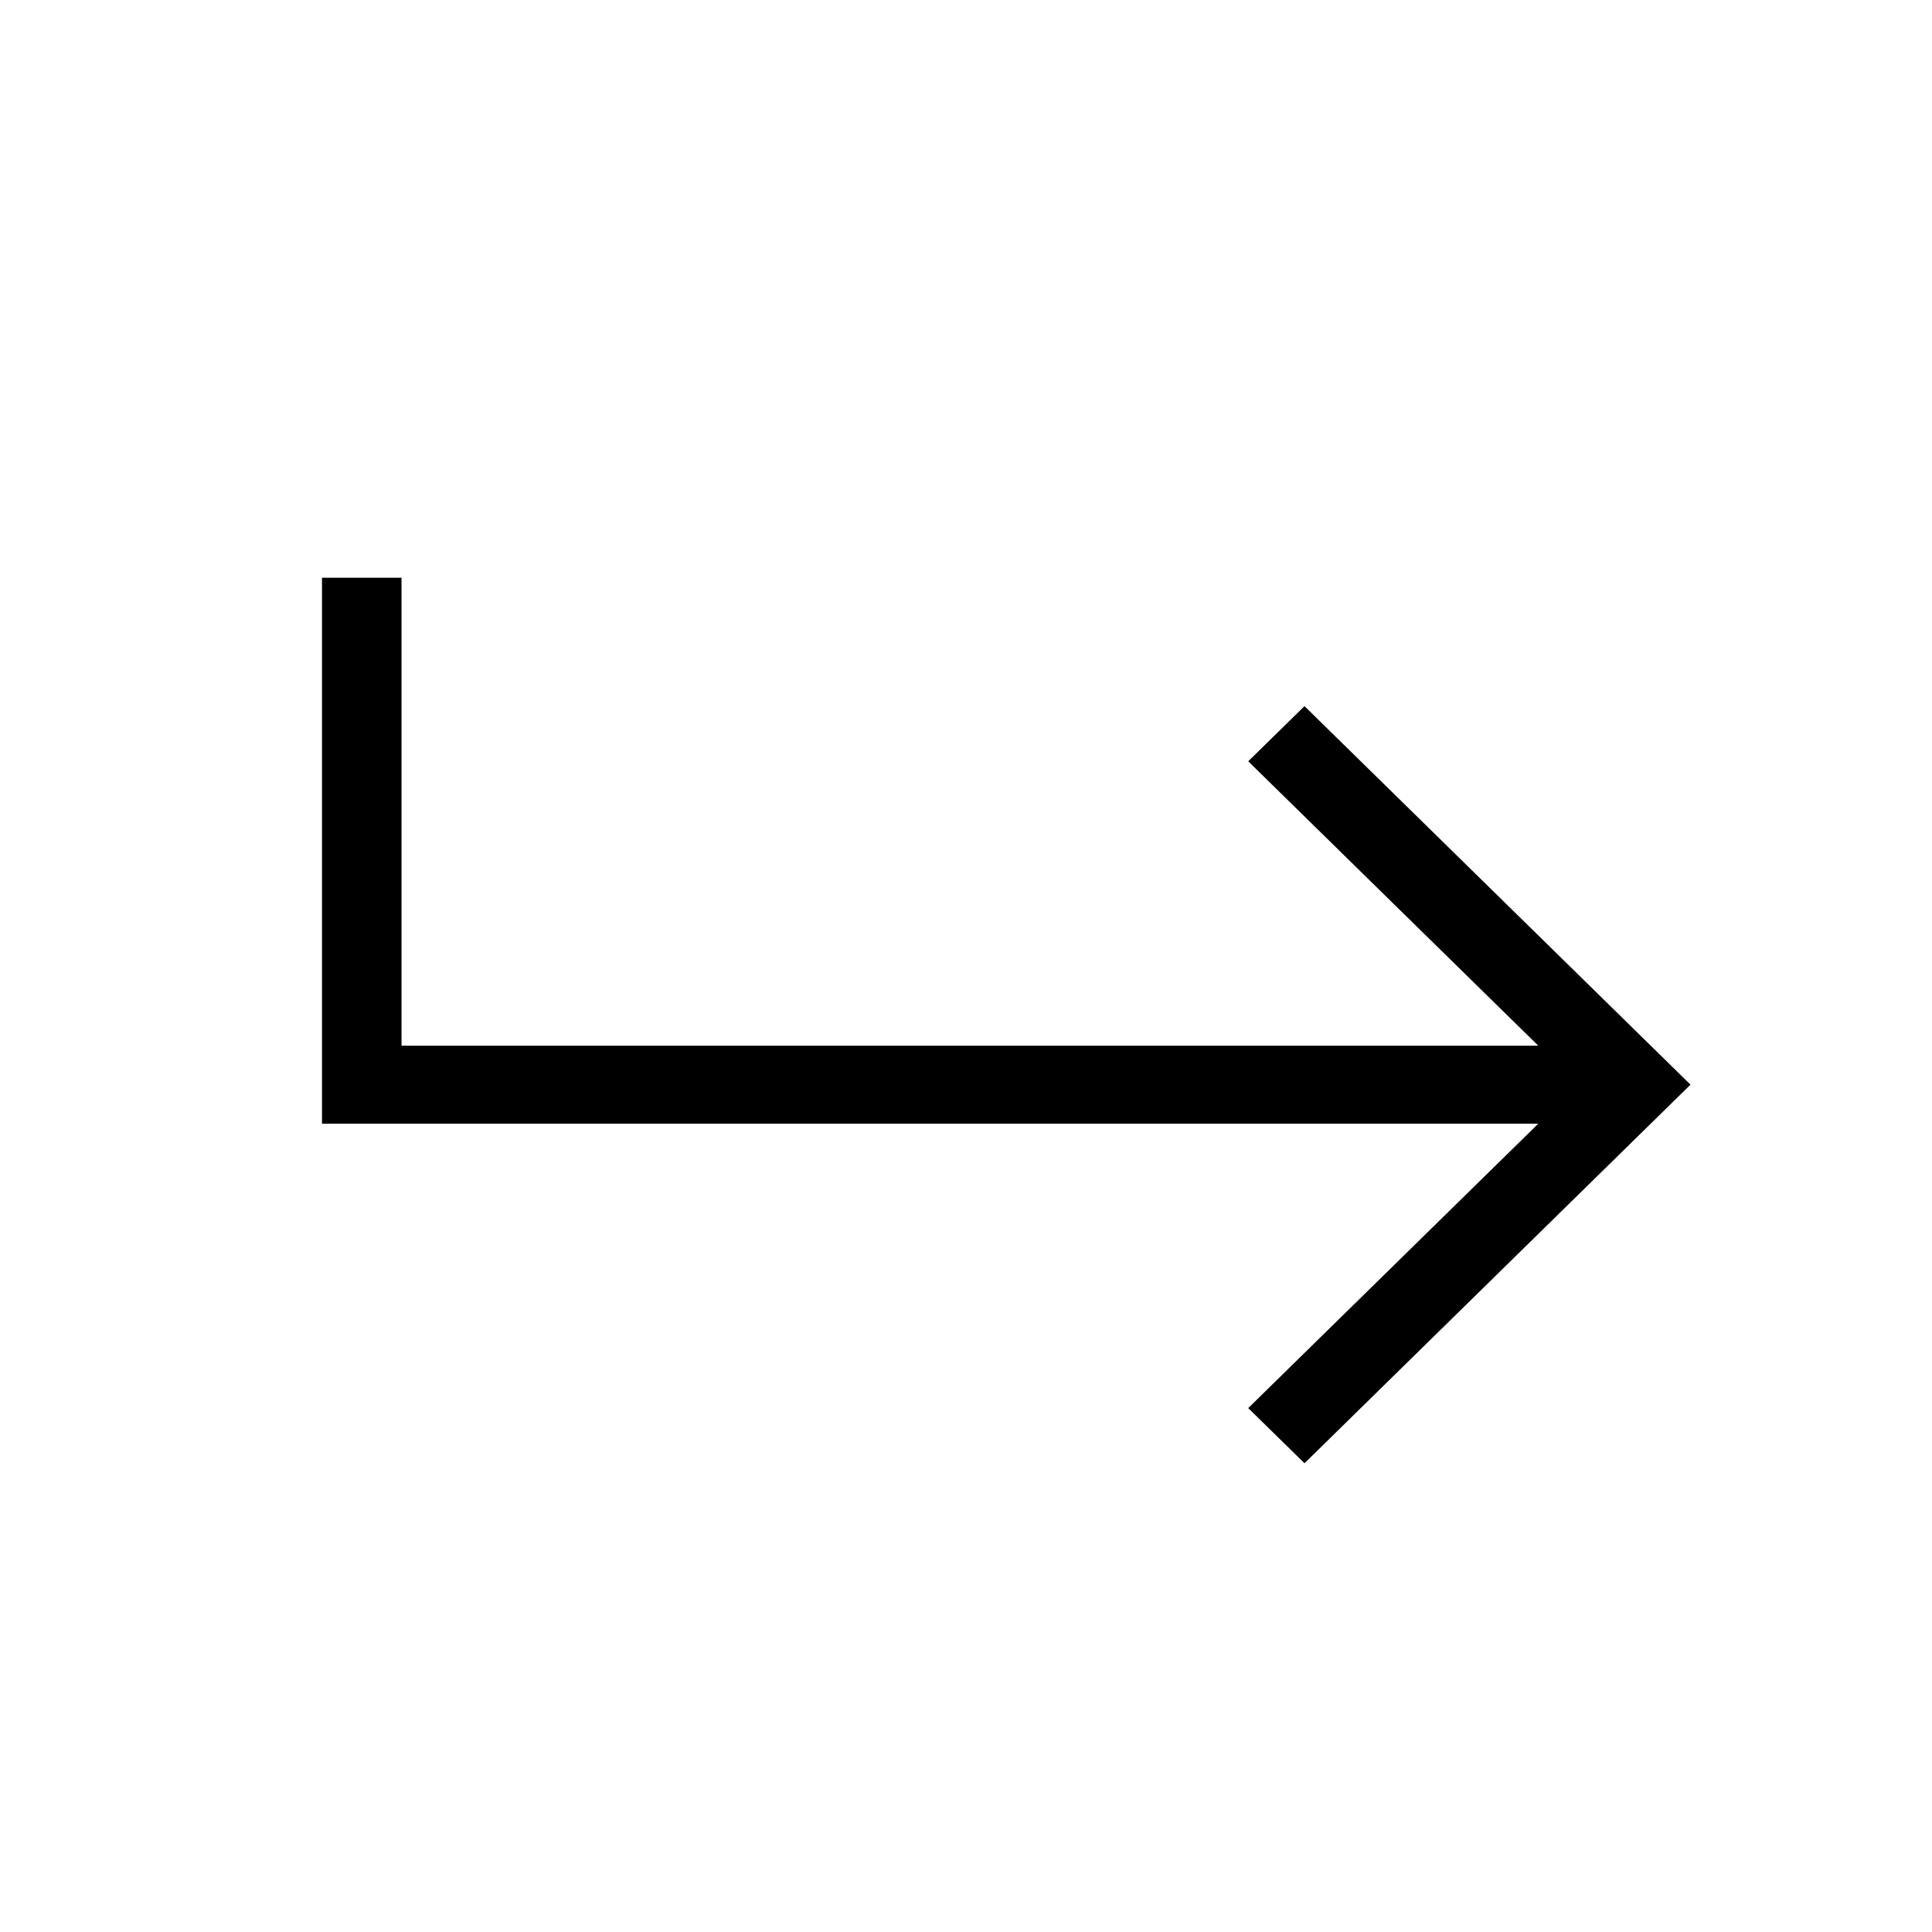
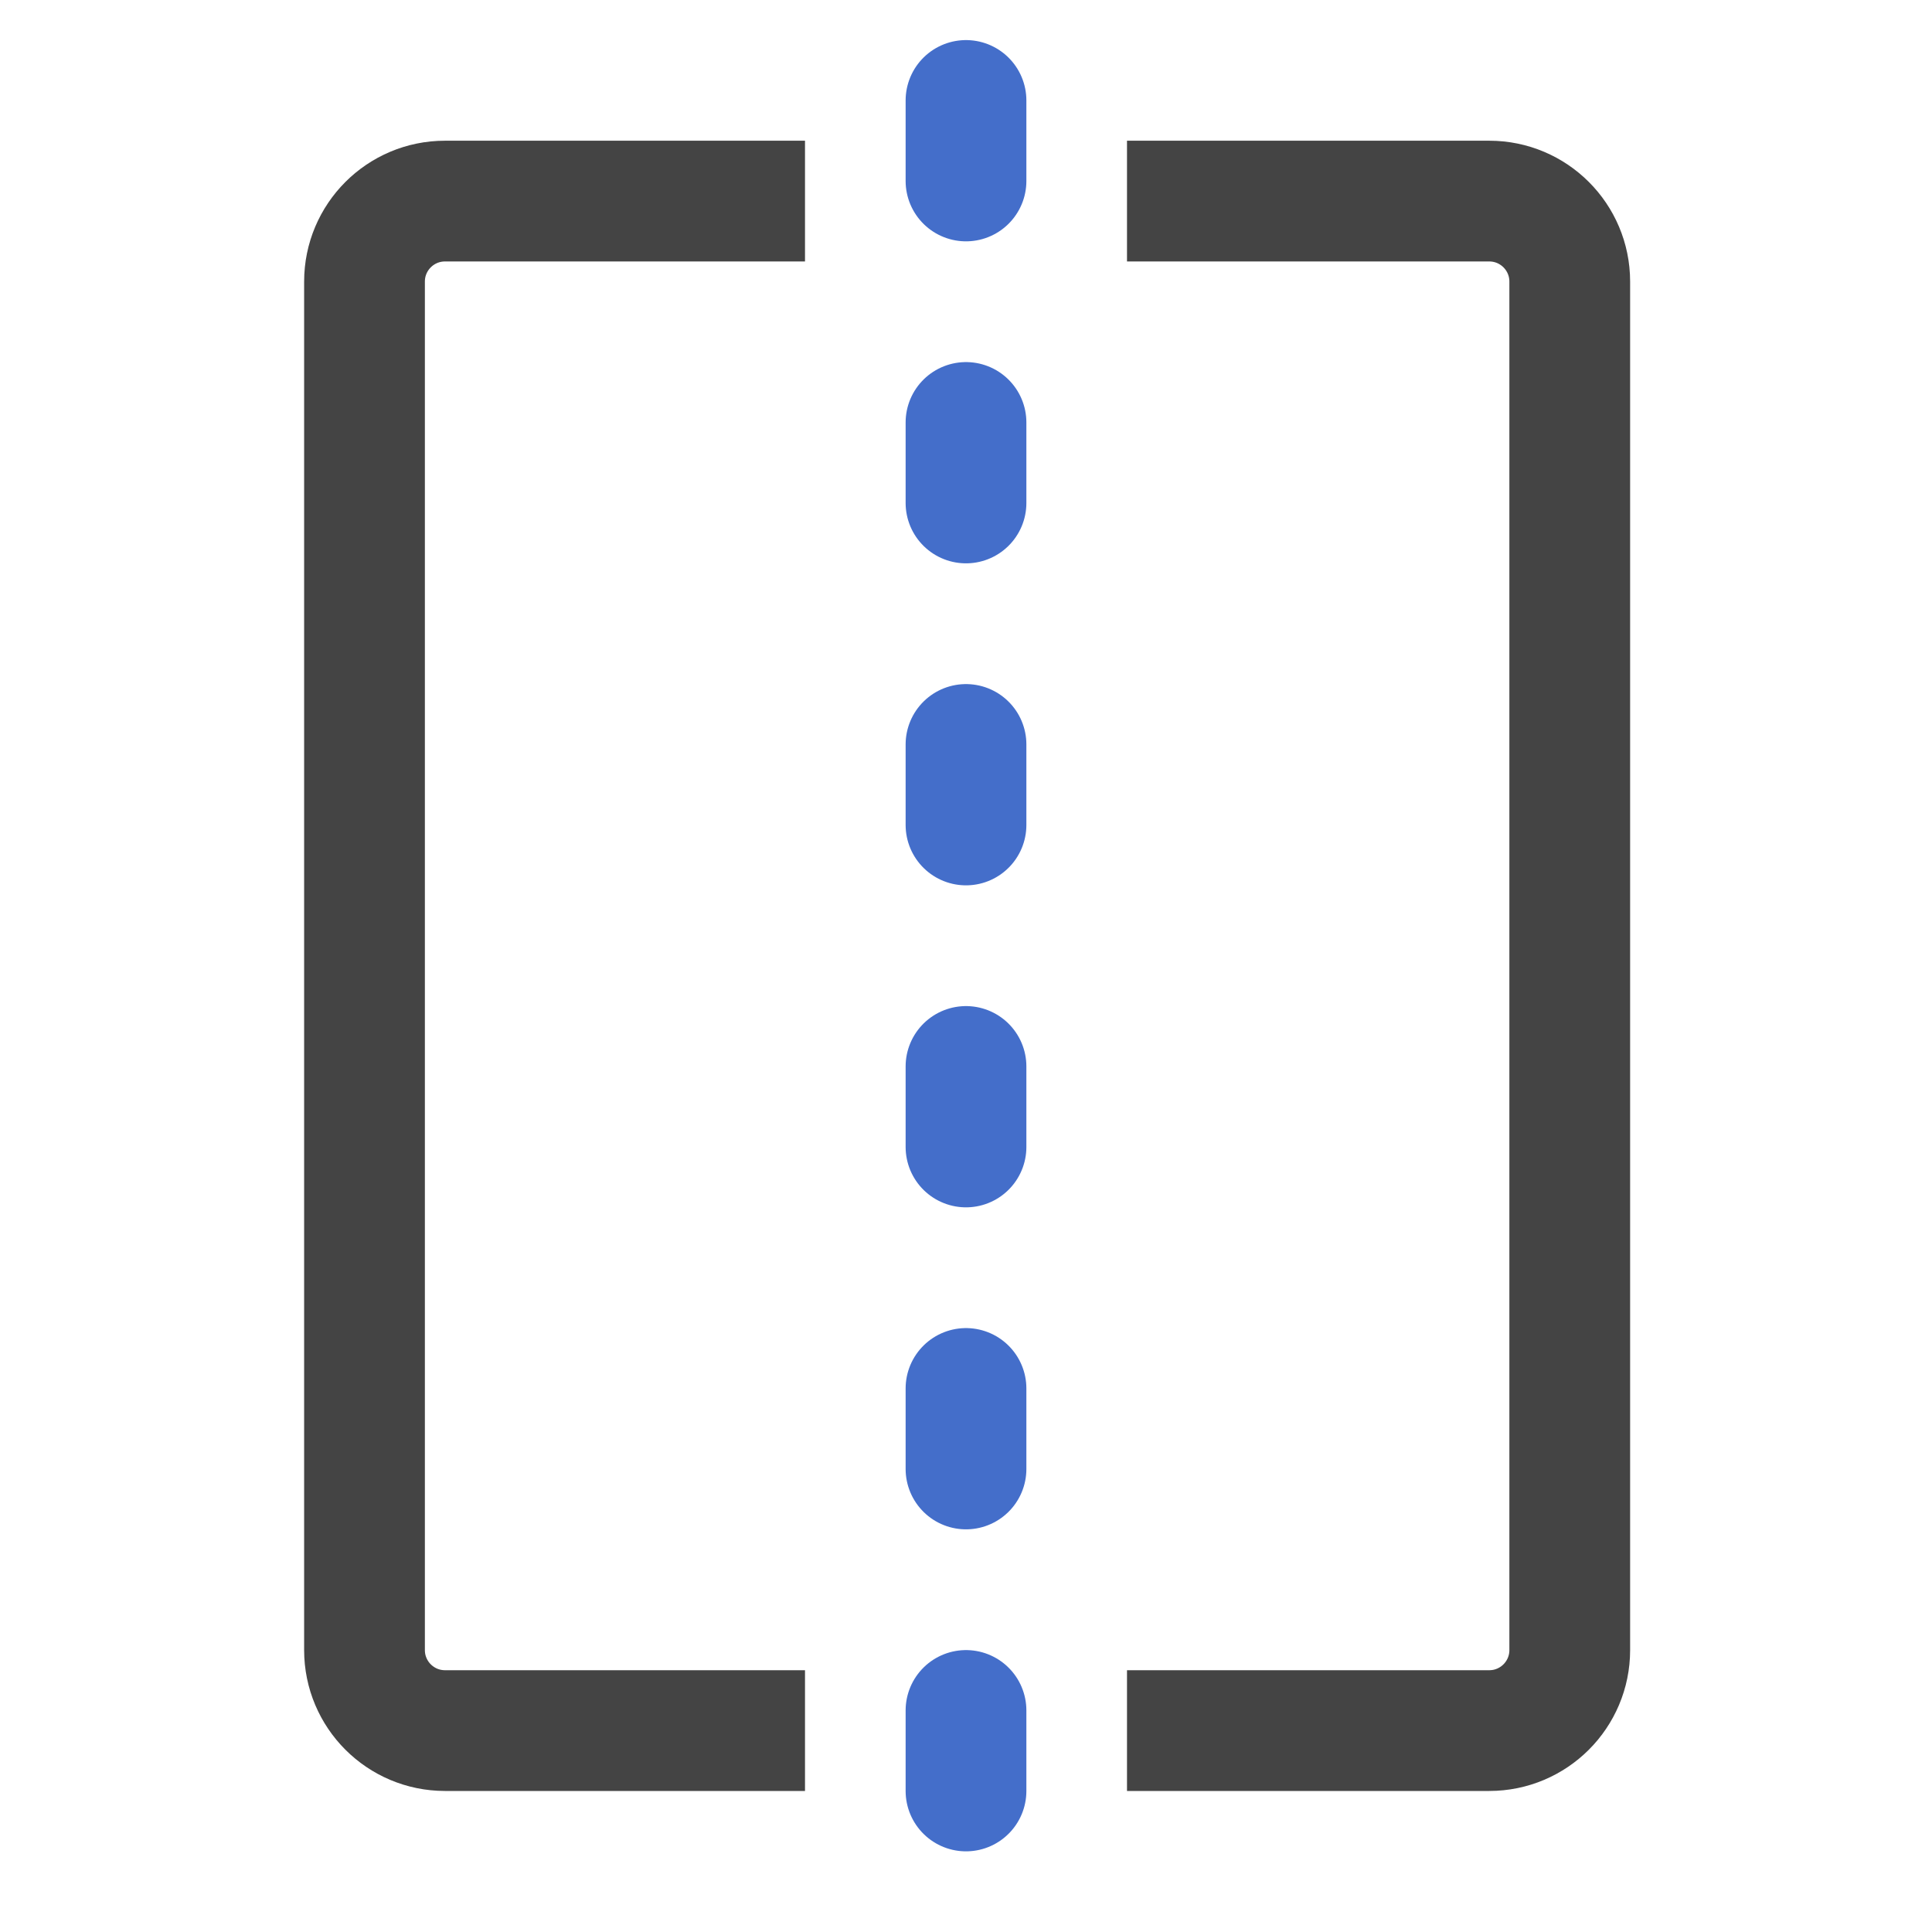
- <svg xmlns="http://www.w3.org/2000/svg" width="24" height="24" viewBox="0 0 24 24">
-   <path d="M4.988 7.177V12.99H19.109L15.506 9.457L16.205 8.772L21 13.474L16.205 18.177L15.506 17.492L19.109 13.959H4V7.177H4.988Z" />
+ <svg xmlns="http://www.w3.org/2000/svg" width="24" height="24" fill="none" viewBox="0 0 24 24">
+   <g class="icon-stringbreak">
+     <path stroke="#446ECA" stroke-linecap="round" stroke-linejoin="round" stroke-width="1.5" d="M12 22.248v-1m0-3v-1m0-3v-1m0-3v-1m0-3v-1m0-3v-1" class="icon-stroke-blue-primary" />
+     <path stroke="#444" stroke-width="1.5" d="M10 2.498H5.528a1 1 0 0 0-1 1v17a1 1 0 0 0 1 1H10m4-19h4.5a1 1 0 0 1 1 1v17a1 1 0 0 1-1 1H14" class="icon-stroke-gray-primary" />
+   </g>
</svg>
